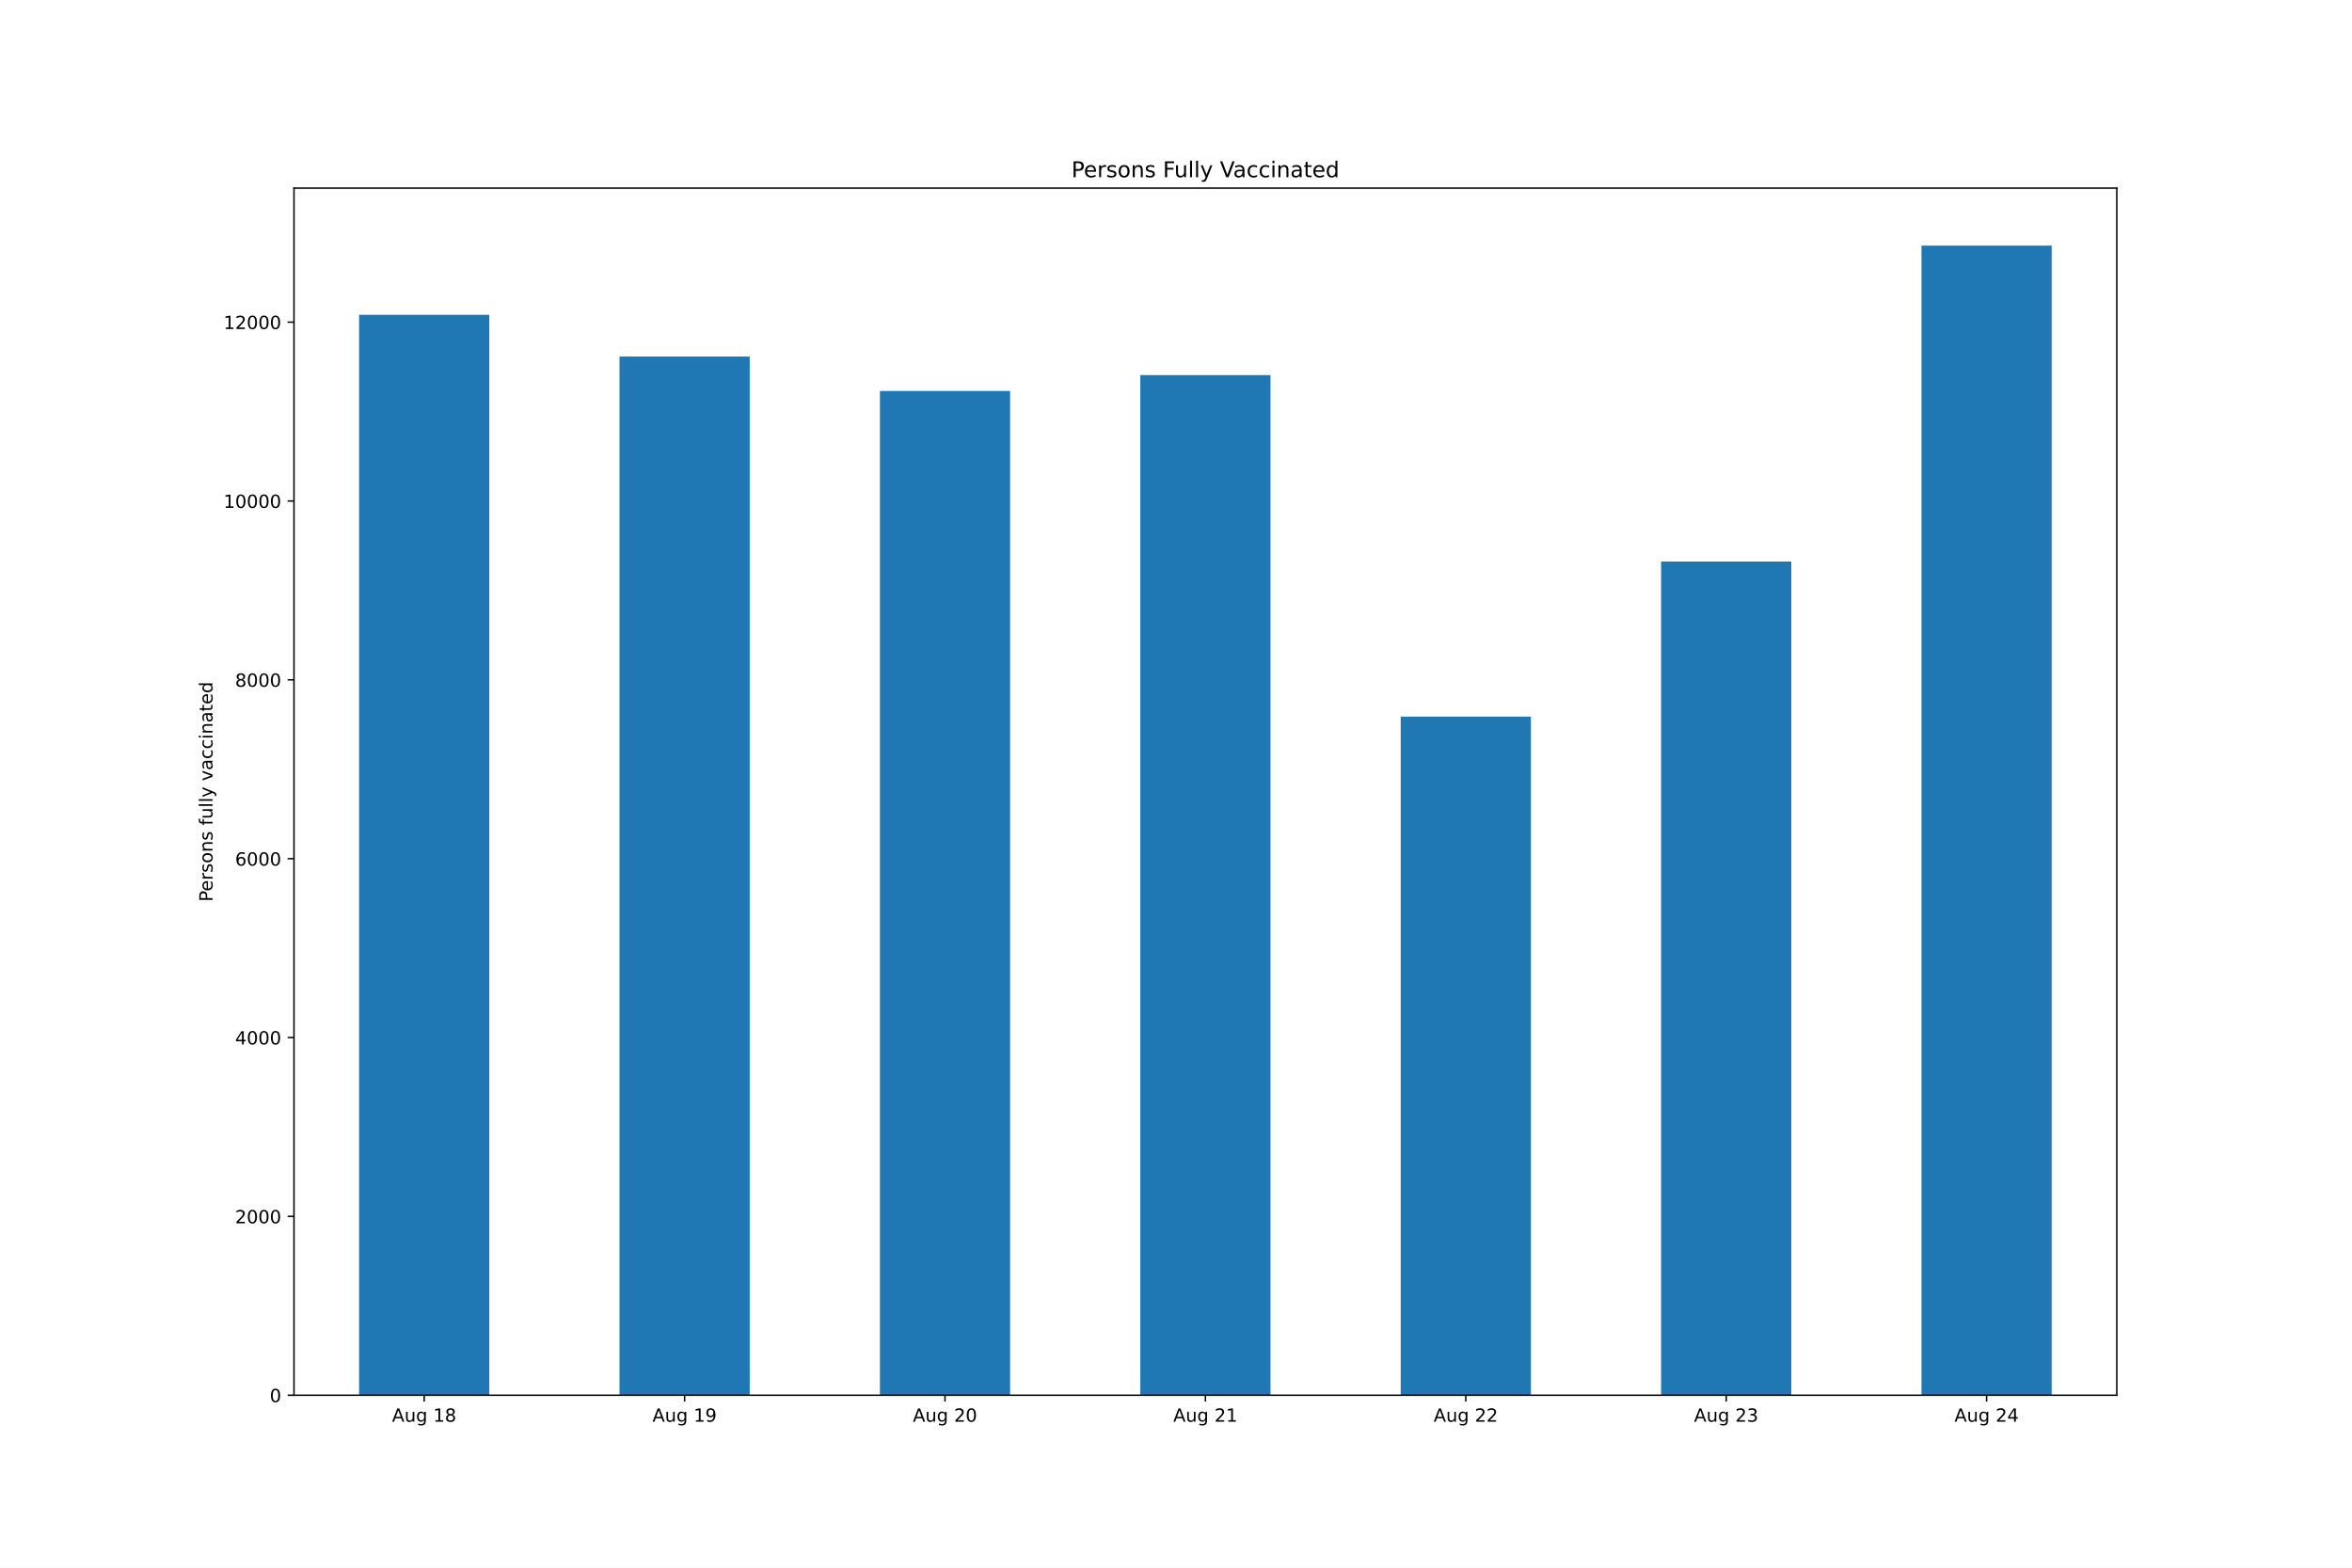
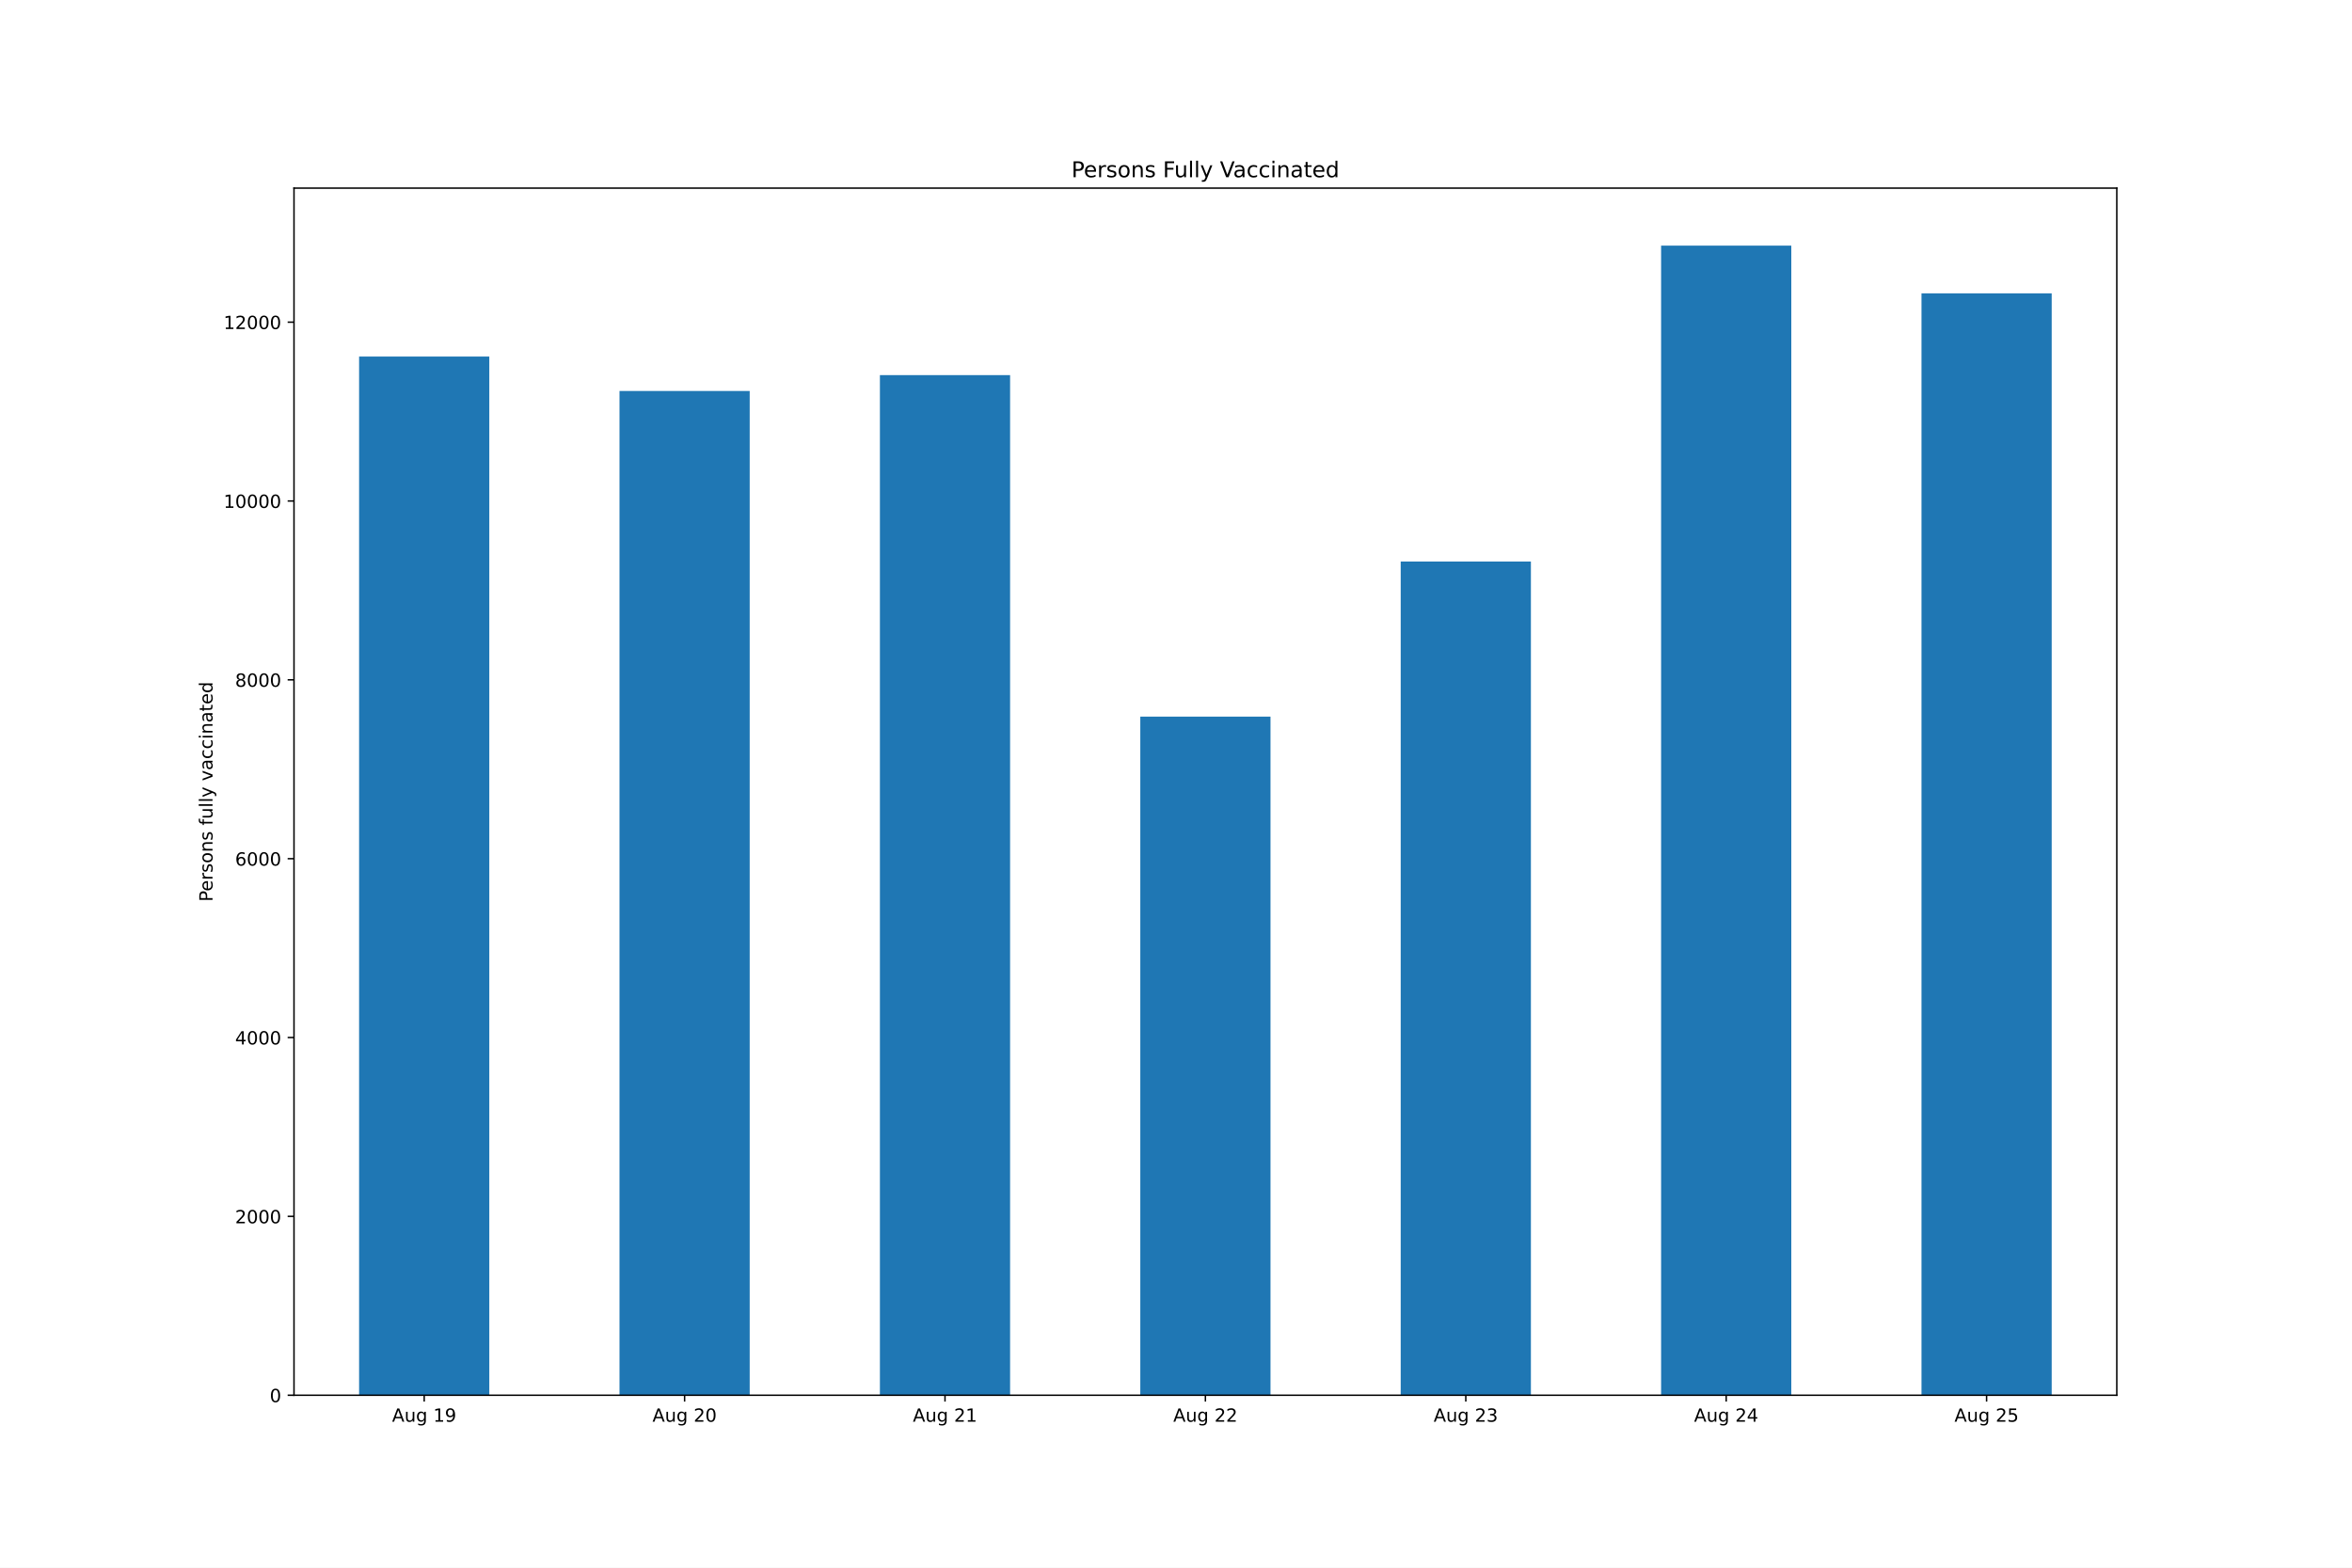
<svg xmlns="http://www.w3.org/2000/svg" xmlns:xlink="http://www.w3.org/1999/xlink" height="864pt" version="1.1" viewBox="0 0 1296 864" width="1296pt">
  <defs>
    <style type="text/css">*{stroke-linecap:butt;stroke-linejoin:round;}</style>
  </defs>
  <g id="figure_1">
    <g id="patch_1">
      <path d="M 0 864  L 1296 864  L 1296 0  L 0 0  z " style="fill:#ffffff;" />
    </g>
    <g id="axes_1">
      <g id="patch_2">
        <path d="M 162 768.96  L 1166.4 768.96  L 1166.4 103.68  L 162 103.68  z " style="fill:#ffffff;" />
      </g>
      <g id="patch_3">
-         <path clip-path="url(#pfd3735476d)" d="M 197.871 768.96  L 269.614 768.96  L 269.614 173.506  L 197.871 173.506  z " style="fill:#1f77b4;" />
+         <path clip-path="url(#p01f83556c0)" d="M 197.871 768.96  L 269.614 768.96  L 269.614 196.522  L 197.871 196.522  z " style="fill:#1f77b4;" />
      </g>
      <g id="patch_4">
-         <path clip-path="url(#pfd3735476d)" d="M 341.357 768.96  L 413.1 768.96  L 413.1 196.522  L 341.357 196.522  z " style="fill:#1f77b4;" />
+         <path clip-path="url(#p01f83556c0)" d="M 341.357 768.96  L 413.1 768.96  L 413.1 215.496  L 341.357 215.496  z " style="fill:#1f77b4;" />
      </g>
      <g id="patch_5">
-         <path clip-path="url(#pfd3735476d)" d="M 484.843 768.96  L 556.586 768.96  L 556.586 215.496  L 484.843 215.496  z " style="fill:#1f77b4;" />
+         <path clip-path="url(#p01f83556c0)" d="M 484.843 768.96  L 556.586 768.96  L 556.586 206.724  L 484.843 206.724  z " style="fill:#1f77b4;" />
      </g>
      <g id="patch_6">
-         <path clip-path="url(#pfd3735476d)" d="M 628.329 768.96  L 700.071 768.96  L 700.071 206.724  L 628.329 206.724  z " style="fill:#1f77b4;" />
+         <path clip-path="url(#p01f83556c0)" d="M 628.329 768.96  L 700.071 768.96  L 700.071 394.941  L 628.329 394.941  z " style="fill:#1f77b4;" />
      </g>
      <g id="patch_7">
-         <path clip-path="url(#pfd3735476d)" d="M 771.814 768.96  L 843.557 768.96  L 843.557 394.941  L 771.814 394.941  z " style="fill:#1f77b4;" />
+         <path clip-path="url(#p01f83556c0)" d="M 771.814 768.96  L 843.557 768.96  L 843.557 309.482  L 771.814 309.482  z " style="fill:#1f77b4;" />
      </g>
      <g id="patch_8">
-         <path clip-path="url(#pfd3735476d)" d="M 915.3 768.96  L 987.043 768.96  L 987.043 309.482  L 915.3 309.482  z " style="fill:#1f77b4;" />
+         <path clip-path="url(#p01f83556c0)" d="M 915.3 768.96  L 987.043 768.96  L 987.043 135.36  L 915.3 135.36  z " style="fill:#1f77b4;" />
      </g>
      <g id="patch_9">
-         <path clip-path="url(#pfd3735476d)" d="M 1058.786 768.96  L 1130.529 768.96  L 1130.529 135.36  L 1058.786 135.36  z " style="fill:#1f77b4;" />
+         <path clip-path="url(#p01f83556c0)" d="M 1058.786 768.96  L 1130.529 768.96  L 1130.529 161.678  L 1058.786 161.678  z " style="fill:#1f77b4;" />
      </g>
      <g id="matplotlib.axis_1">
        <g id="xtick_1">
          <g id="line2d_1">
            <defs>
-               <path d="M 0 0  L 0 3.5  " id="m8a68e666b0" style="stroke:#000000;stroke-width:0.8;" />
+               <path d="M 0 0  L 0 3.5  " id="m1f096396a2" style="stroke:#000000;stroke-width:0.8;" />
            </defs>
            <g>
-               <use style="stroke:#000000;stroke-width:0.8;" x="233.743" xlink:href="#m8a68e666b0" y="768.96" />
+               <use style="stroke:#000000;stroke-width:0.8;" x="233.743" xlink:href="#m1f096396a2" y="768.96" />
            </g>
          </g>
          <g id="text_1">
            <g transform="translate(216.028 783.5584)scale(0.1 -0.1)">
              <defs>
                <path d="M 2188 4044  L 1331 1722  L 3047 1722  L 2188 4044  z M 1831 4666  L 2547 4666  L 4325 0  L 3669 0  L 3244 1197  L 1141 1197  L 716 0  L 50 0  L 1831 4666  z " id="DejaVuSans-41" transform="scale(0.015625)" />
                <path d="M 544 1381  L 544 3500  L 1119 3500  L 1119 1403  Q 1119 906 1312 657  Q 1506 409 1894 409  Q 2359 409 2629 706  Q 2900 1003 2900 1516  L 2900 3500  L 3475 3500  L 3475 0  L 2900 0  L 2900 538  Q 2691 219 2414 64  Q 2138 -91 1772 -91  Q 1169 -91 856 284  Q 544 659 544 1381  z M 1991 3584  L 1991 3584  z " id="DejaVuSans-75" transform="scale(0.015625)" />
                <path d="M 2906 1791  Q 2906 2416 2648 2759  Q 2391 3103 1925 3103  Q 1463 3103 1205 2759  Q 947 2416 947 1791  Q 947 1169 1205 825  Q 1463 481 1925 481  Q 2391 481 2648 825  Q 2906 1169 2906 1791  z M 3481 434  Q 3481 -459 3084 -895  Q 2688 -1331 1869 -1331  Q 1566 -1331 1297 -1286  Q 1028 -1241 775 -1147  L 775 -588  Q 1028 -725 1275 -790  Q 1522 -856 1778 -856  Q 2344 -856 2625 -561  Q 2906 -266 2906 331  L 2906 616  Q 2728 306 2450 153  Q 2172 0 1784 0  Q 1141 0 747 490  Q 353 981 353 1791  Q 353 2603 747 3093  Q 1141 3584 1784 3584  Q 2172 3584 2450 3431  Q 2728 3278 2906 2969  L 2906 3500  L 3481 3500  L 3481 434  z " id="DejaVuSans-67" transform="scale(0.015625)" />
                <path id="DejaVuSans-20" transform="scale(0.015625)" />
                <path d="M 794 531  L 1825 531  L 1825 4091  L 703 3866  L 703 4441  L 1819 4666  L 2450 4666  L 2450 531  L 3481 531  L 3481 0  L 794 0  L 794 531  z " id="DejaVuSans-31" transform="scale(0.015625)" />
-                 <path d="M 2034 2216  Q 1584 2216 1326 1975  Q 1069 1734 1069 1313  Q 1069 891 1326 650  Q 1584 409 2034 409  Q 2484 409 2743 651  Q 3003 894 3003 1313  Q 3003 1734 2745 1975  Q 2488 2216 2034 2216  z M 1403 2484  Q 997 2584 770 2862  Q 544 3141 544 3541  Q 544 4100 942 4425  Q 1341 4750 2034 4750  Q 2731 4750 3128 4425  Q 3525 4100 3525 3541  Q 3525 3141 3298 2862  Q 3072 2584 2669 2484  Q 3125 2378 3379 2068  Q 3634 1759 3634 1313  Q 3634 634 3220 271  Q 2806 -91 2034 -91  Q 1263 -91 848 271  Q 434 634 434 1313  Q 434 1759 690 2068  Q 947 2378 1403 2484  z M 1172 3481  Q 1172 3119 1398 2916  Q 1625 2713 2034 2713  Q 2441 2713 2670 2916  Q 2900 3119 2900 3481  Q 2900 3844 2670 4047  Q 2441 4250 2034 4250  Q 1625 4250 1398 4047  Q 1172 3844 1172 3481  z " id="DejaVuSans-38" transform="scale(0.015625)" />
+                 <path d="M 703 97  L 703 672  Q 941 559 1184 500  Q 1428 441 1663 441  Q 2288 441 2617 861  Q 2947 1281 2994 2138  Q 2813 1869 2534 1725  Q 2256 1581 1919 1581  Q 1219 1581 811 2004  Q 403 2428 403 3163  Q 403 3881 828 4315  Q 1253 4750 1959 4750  Q 2769 4750 3195 4129  Q 3622 3509 3622 2328  Q 3622 1225 3098 567  Q 2575 -91 1691 -91  Q 1453 -91 1209 -44  Q 966 3 703 97  z M 1959 2075  Q 2384 2075 2632 2365  Q 2881 2656 2881 3163  Q 2881 3666 2632 3958  Q 2384 4250 1959 4250  Q 1534 4250 1286 3958  Q 1038 3666 1038 3163  Q 1038 2656 1286 2365  Q 1534 2075 1959 2075  z " id="DejaVuSans-39" transform="scale(0.015625)" />
              </defs>
              <use xlink:href="#DejaVuSans-41" />
              <use x="68.408" xlink:href="#DejaVuSans-75" />
              <use x="131.787" xlink:href="#DejaVuSans-67" />
              <use x="195.264" xlink:href="#DejaVuSans-20" />
              <use x="227.051" xlink:href="#DejaVuSans-31" />
-               <use x="290.674" xlink:href="#DejaVuSans-38" />
+               <use x="290.674" xlink:href="#DejaVuSans-39" />
            </g>
          </g>
        </g>
        <g id="xtick_2">
          <g id="line2d_2">
            <g>
-               <use style="stroke:#000000;stroke-width:0.8;" x="377.229" xlink:href="#m8a68e666b0" y="768.96" />
+               <use style="stroke:#000000;stroke-width:0.8;" x="377.229" xlink:href="#m1f096396a2" y="768.96" />
            </g>
          </g>
          <g id="text_2">
            <g transform="translate(359.5137 783.5584)scale(0.1 -0.1)">
              <defs>
-                 <path d="M 703 97  L 703 672  Q 941 559 1184 500  Q 1428 441 1663 441  Q 2288 441 2617 861  Q 2947 1281 2994 2138  Q 2813 1869 2534 1725  Q 2256 1581 1919 1581  Q 1219 1581 811 2004  Q 403 2428 403 3163  Q 403 3881 828 4315  Q 1253 4750 1959 4750  Q 2769 4750 3195 4129  Q 3622 3509 3622 2328  Q 3622 1225 3098 567  Q 2575 -91 1691 -91  Q 1453 -91 1209 -44  Q 966 3 703 97  z M 1959 2075  Q 2384 2075 2632 2365  Q 2881 2656 2881 3163  Q 2881 3666 2632 3958  Q 2384 4250 1959 4250  Q 1534 4250 1286 3958  Q 1038 3666 1038 3163  Q 1038 2656 1286 2365  Q 1534 2075 1959 2075  z " id="DejaVuSans-39" transform="scale(0.015625)" />
-               </defs>
-               <use xlink:href="#DejaVuSans-41" />
-               <use x="68.408" xlink:href="#DejaVuSans-75" />
-               <use x="131.787" xlink:href="#DejaVuSans-67" />
-               <use x="195.264" xlink:href="#DejaVuSans-20" />
-               <use x="227.051" xlink:href="#DejaVuSans-31" />
-               <use x="290.674" xlink:href="#DejaVuSans-39" />
+                 <path d="M 1228 531  L 3431 531  L 3431 0  L 469 0  L 469 531  Q 828 903 1448 1529  Q 2069 2156 2228 2338  Q 2531 2678 2651 2914  Q 2772 3150 2772 3378  Q 2772 3750 2511 3984  Q 2250 4219 1831 4219  Q 1534 4219 1204 4116  Q 875 4013 500 3803  L 500 4441  Q 881 4594 1212 4672  Q 1544 4750 1819 4750  Q 2544 4750 2975 4387  Q 3406 4025 3406 3419  Q 3406 3131 3298 2873  Q 3191 2616 2906 2266  Q 2828 2175 2409 1742  Q 1991 1309 1228 531  z " id="DejaVuSans-32" transform="scale(0.015625)" />
+                 <path d="M 2034 4250  Q 1547 4250 1301 3770  Q 1056 3291 1056 2328  Q 1056 1369 1301 889  Q 1547 409 2034 409  Q 2525 409 2770 889  Q 3016 1369 3016 2328  Q 3016 3291 2770 3770  Q 2525 4250 2034 4250  z M 2034 4750  Q 2819 4750 3233 4129  Q 3647 3509 3647 2328  Q 3647 1150 3233 529  Q 2819 -91 2034 -91  Q 1250 -91 836 529  Q 422 1150 422 2328  Q 422 3509 836 4129  Q 1250 4750 2034 4750  z " id="DejaVuSans-30" transform="scale(0.015625)" />
+               </defs>
+               <use xlink:href="#DejaVuSans-41" />
+               <use x="68.408" xlink:href="#DejaVuSans-75" />
+               <use x="131.787" xlink:href="#DejaVuSans-67" />
+               <use x="195.264" xlink:href="#DejaVuSans-20" />
+               <use x="227.051" xlink:href="#DejaVuSans-32" />
+               <use x="290.674" xlink:href="#DejaVuSans-30" />
            </g>
          </g>
        </g>
        <g id="xtick_3">
          <g id="line2d_3">
            <g>
-               <use style="stroke:#000000;stroke-width:0.8;" x="520.714" xlink:href="#m8a68e666b0" y="768.96" />
+               <use style="stroke:#000000;stroke-width:0.8;" x="520.714" xlink:href="#m1f096396a2" y="768.96" />
            </g>
          </g>
          <g id="text_3">
            <g transform="translate(502.9994 783.5584)scale(0.1 -0.1)">
-               <defs>
-                 <path d="M 1228 531  L 3431 531  L 3431 0  L 469 0  L 469 531  Q 828 903 1448 1529  Q 2069 2156 2228 2338  Q 2531 2678 2651 2914  Q 2772 3150 2772 3378  Q 2772 3750 2511 3984  Q 2250 4219 1831 4219  Q 1534 4219 1204 4116  Q 875 4013 500 3803  L 500 4441  Q 881 4594 1212 4672  Q 1544 4750 1819 4750  Q 2544 4750 2975 4387  Q 3406 4025 3406 3419  Q 3406 3131 3298 2873  Q 3191 2616 2906 2266  Q 2828 2175 2409 1742  Q 1991 1309 1228 531  z " id="DejaVuSans-32" transform="scale(0.015625)" />
-                 <path d="M 2034 4250  Q 1547 4250 1301 3770  Q 1056 3291 1056 2328  Q 1056 1369 1301 889  Q 1547 409 2034 409  Q 2525 409 2770 889  Q 3016 1369 3016 2328  Q 3016 3291 2770 3770  Q 2525 4250 2034 4250  z M 2034 4750  Q 2819 4750 3233 4129  Q 3647 3509 3647 2328  Q 3647 1150 3233 529  Q 2819 -91 2034 -91  Q 1250 -91 836 529  Q 422 1150 422 2328  Q 422 3509 836 4129  Q 1250 4750 2034 4750  z " id="DejaVuSans-30" transform="scale(0.015625)" />
-               </defs>
-               <use xlink:href="#DejaVuSans-41" />
-               <use x="68.408" xlink:href="#DejaVuSans-75" />
-               <use x="131.787" xlink:href="#DejaVuSans-67" />
-               <use x="195.264" xlink:href="#DejaVuSans-20" />
-               <use x="227.051" xlink:href="#DejaVuSans-32" />
-               <use x="290.674" xlink:href="#DejaVuSans-30" />
+               <use xlink:href="#DejaVuSans-41" />
+               <use x="68.408" xlink:href="#DejaVuSans-75" />
+               <use x="131.787" xlink:href="#DejaVuSans-67" />
+               <use x="195.264" xlink:href="#DejaVuSans-20" />
+               <use x="227.051" xlink:href="#DejaVuSans-32" />
+               <use x="290.674" xlink:href="#DejaVuSans-31" />
            </g>
          </g>
        </g>
        <g id="xtick_4">
          <g id="line2d_4">
            <g>
-               <use style="stroke:#000000;stroke-width:0.8;" x="664.2" xlink:href="#m8a68e666b0" y="768.96" />
+               <use style="stroke:#000000;stroke-width:0.8;" x="664.2" xlink:href="#m1f096396a2" y="768.96" />
            </g>
          </g>
          <g id="text_4">
            <g transform="translate(646.4852 783.5584)scale(0.1 -0.1)">
              <use xlink:href="#DejaVuSans-41" />
              <use x="68.408" xlink:href="#DejaVuSans-75" />
              <use x="131.787" xlink:href="#DejaVuSans-67" />
              <use x="195.264" xlink:href="#DejaVuSans-20" />
              <use x="227.051" xlink:href="#DejaVuSans-32" />
-               <use x="290.674" xlink:href="#DejaVuSans-31" />
+               <use x="290.674" xlink:href="#DejaVuSans-32" />
            </g>
          </g>
        </g>
        <g id="xtick_5">
          <g id="line2d_5">
            <g>
-               <use style="stroke:#000000;stroke-width:0.8;" x="807.686" xlink:href="#m8a68e666b0" y="768.96" />
+               <use style="stroke:#000000;stroke-width:0.8;" x="807.686" xlink:href="#m1f096396a2" y="768.96" />
            </g>
          </g>
          <g id="text_5">
            <g transform="translate(789.9709 783.5584)scale(0.1 -0.1)">
-               <use xlink:href="#DejaVuSans-41" />
-               <use x="68.408" xlink:href="#DejaVuSans-75" />
-               <use x="131.787" xlink:href="#DejaVuSans-67" />
-               <use x="195.264" xlink:href="#DejaVuSans-20" />
-               <use x="227.051" xlink:href="#DejaVuSans-32" />
-               <use x="290.674" xlink:href="#DejaVuSans-32" />
+               <defs>
+                 <path d="M 2597 2516  Q 3050 2419 3304 2112  Q 3559 1806 3559 1356  Q 3559 666 3084 287  Q 2609 -91 1734 -91  Q 1441 -91 1130 -33  Q 819 25 488 141  L 488 750  Q 750 597 1062 519  Q 1375 441 1716 441  Q 2309 441 2620 675  Q 2931 909 2931 1356  Q 2931 1769 2642 2001  Q 2353 2234 1838 2234  L 1294 2234  L 1294 2753  L 1863 2753  Q 2328 2753 2575 2939  Q 2822 3125 2822 3475  Q 2822 3834 2567 4026  Q 2313 4219 1838 4219  Q 1578 4219 1281 4162  Q 984 4106 628 3988  L 628 4550  Q 988 4650 1302 4700  Q 1616 4750 1894 4750  Q 2613 4750 3031 4423  Q 3450 4097 3450 3541  Q 3450 3153 3228 2886  Q 3006 2619 2597 2516  z " id="DejaVuSans-33" transform="scale(0.015625)" />
+               </defs>
+               <use xlink:href="#DejaVuSans-41" />
+               <use x="68.408" xlink:href="#DejaVuSans-75" />
+               <use x="131.787" xlink:href="#DejaVuSans-67" />
+               <use x="195.264" xlink:href="#DejaVuSans-20" />
+               <use x="227.051" xlink:href="#DejaVuSans-32" />
+               <use x="290.674" xlink:href="#DejaVuSans-33" />
            </g>
          </g>
        </g>
        <g id="xtick_6">
          <g id="line2d_6">
            <g>
-               <use style="stroke:#000000;stroke-width:0.8;" x="951.171" xlink:href="#m8a68e666b0" y="768.96" />
+               <use style="stroke:#000000;stroke-width:0.8;" x="951.171" xlink:href="#m1f096396a2" y="768.96" />
            </g>
          </g>
          <g id="text_6">
            <g transform="translate(933.4566 783.5584)scale(0.1 -0.1)">
              <defs>
-                 <path d="M 2597 2516  Q 3050 2419 3304 2112  Q 3559 1806 3559 1356  Q 3559 666 3084 287  Q 2609 -91 1734 -91  Q 1441 -91 1130 -33  Q 819 25 488 141  L 488 750  Q 750 597 1062 519  Q 1375 441 1716 441  Q 2309 441 2620 675  Q 2931 909 2931 1356  Q 2931 1769 2642 2001  Q 2353 2234 1838 2234  L 1294 2234  L 1294 2753  L 1863 2753  Q 2328 2753 2575 2939  Q 2822 3125 2822 3475  Q 2822 3834 2567 4026  Q 2313 4219 1838 4219  Q 1578 4219 1281 4162  Q 984 4106 628 3988  L 628 4550  Q 988 4650 1302 4700  Q 1616 4750 1894 4750  Q 2613 4750 3031 4423  Q 3450 4097 3450 3541  Q 3450 3153 3228 2886  Q 3006 2619 2597 2516  z " id="DejaVuSans-33" transform="scale(0.015625)" />
-               </defs>
-               <use xlink:href="#DejaVuSans-41" />
-               <use x="68.408" xlink:href="#DejaVuSans-75" />
-               <use x="131.787" xlink:href="#DejaVuSans-67" />
-               <use x="195.264" xlink:href="#DejaVuSans-20" />
-               <use x="227.051" xlink:href="#DejaVuSans-32" />
-               <use x="290.674" xlink:href="#DejaVuSans-33" />
+                 <path d="M 2419 4116  L 825 1625  L 2419 1625  L 2419 4116  z M 2253 4666  L 3047 4666  L 3047 1625  L 3713 1625  L 3713 1100  L 3047 1100  L 3047 0  L 2419 0  L 2419 1100  L 313 1100  L 313 1709  L 2253 4666  z " id="DejaVuSans-34" transform="scale(0.015625)" />
+               </defs>
+               <use xlink:href="#DejaVuSans-41" />
+               <use x="68.408" xlink:href="#DejaVuSans-75" />
+               <use x="131.787" xlink:href="#DejaVuSans-67" />
+               <use x="195.264" xlink:href="#DejaVuSans-20" />
+               <use x="227.051" xlink:href="#DejaVuSans-32" />
+               <use x="290.674" xlink:href="#DejaVuSans-34" />
            </g>
          </g>
        </g>
        <g id="xtick_7">
          <g id="line2d_7">
            <g>
-               <use style="stroke:#000000;stroke-width:0.8;" x="1094.657" xlink:href="#m8a68e666b0" y="768.96" />
+               <use style="stroke:#000000;stroke-width:0.8;" x="1094.657" xlink:href="#m1f096396a2" y="768.96" />
            </g>
          </g>
          <g id="text_7">
            <g transform="translate(1076.942 783.5584)scale(0.1 -0.1)">
              <defs>
-                 <path d="M 2419 4116  L 825 1625  L 2419 1625  L 2419 4116  z M 2253 4666  L 3047 4666  L 3047 1625  L 3713 1625  L 3713 1100  L 3047 1100  L 3047 0  L 2419 0  L 2419 1100  L 313 1100  L 313 1709  L 2253 4666  z " id="DejaVuSans-34" transform="scale(0.015625)" />
-               </defs>
-               <use xlink:href="#DejaVuSans-41" />
-               <use x="68.408" xlink:href="#DejaVuSans-75" />
-               <use x="131.787" xlink:href="#DejaVuSans-67" />
-               <use x="195.264" xlink:href="#DejaVuSans-20" />
-               <use x="227.051" xlink:href="#DejaVuSans-32" />
-               <use x="290.674" xlink:href="#DejaVuSans-34" />
+                 <path d="M 691 4666  L 3169 4666  L 3169 4134  L 1269 4134  L 1269 2991  Q 1406 3038 1543 3061  Q 1681 3084 1819 3084  Q 2600 3084 3056 2656  Q 3513 2228 3513 1497  Q 3513 744 3044 326  Q 2575 -91 1722 -91  Q 1428 -91 1123 -41  Q 819 9 494 109  L 494 744  Q 775 591 1075 516  Q 1375 441 1709 441  Q 2250 441 2565 725  Q 2881 1009 2881 1497  Q 2881 1984 2565 2268  Q 2250 2553 1709 2553  Q 1456 2553 1204 2497  Q 953 2441 691 2322  L 691 4666  z " id="DejaVuSans-35" transform="scale(0.015625)" />
+               </defs>
+               <use xlink:href="#DejaVuSans-41" />
+               <use x="68.408" xlink:href="#DejaVuSans-75" />
+               <use x="131.787" xlink:href="#DejaVuSans-67" />
+               <use x="195.264" xlink:href="#DejaVuSans-20" />
+               <use x="227.051" xlink:href="#DejaVuSans-32" />
+               <use x="290.674" xlink:href="#DejaVuSans-35" />
            </g>
          </g>
        </g>
      </g>
      <g id="matplotlib.axis_2">
        <g id="ytick_1">
          <g id="line2d_8">
            <defs>
-               <path d="M 0 0  L -3.5 0  " id="m5383d6dfb9" style="stroke:#000000;stroke-width:0.8;" />
+               <path d="M 0 0  L -3.5 0  " id="m1de37e51cf" style="stroke:#000000;stroke-width:0.8;" />
            </defs>
            <g>
-               <use style="stroke:#000000;stroke-width:0.8;" x="162" xlink:href="#m5383d6dfb9" y="768.96" />
+               <use style="stroke:#000000;stroke-width:0.8;" x="162" xlink:href="#m1de37e51cf" y="768.96" />
            </g>
          </g>
          <g id="text_8">
            <g transform="translate(148.6375 772.7592)scale(0.1 -0.1)">
              <use xlink:href="#DejaVuSans-30" />
            </g>
          </g>
        </g>
        <g id="ytick_2">
          <g id="line2d_9">
            <g>
-               <use style="stroke:#000000;stroke-width:0.8;" x="162" xlink:href="#m5383d6dfb9" y="670.391" />
+               <use style="stroke:#000000;stroke-width:0.8;" x="162" xlink:href="#m1de37e51cf" y="670.391" />
            </g>
          </g>
          <g id="text_9">
            <g transform="translate(129.55 674.1905)scale(0.1 -0.1)">
              <use xlink:href="#DejaVuSans-32" />
              <use x="63.623" xlink:href="#DejaVuSans-30" />
              <use x="127.246" xlink:href="#DejaVuSans-30" />
              <use x="190.869" xlink:href="#DejaVuSans-30" />
            </g>
          </g>
        </g>
        <g id="ytick_3">
          <g id="line2d_10">
            <g>
-               <use style="stroke:#000000;stroke-width:0.8;" x="162" xlink:href="#m5383d6dfb9" y="571.822" />
+               <use style="stroke:#000000;stroke-width:0.8;" x="162" xlink:href="#m1de37e51cf" y="571.822" />
            </g>
          </g>
          <g id="text_10">
            <g transform="translate(129.55 575.6217)scale(0.1 -0.1)">
              <use xlink:href="#DejaVuSans-34" />
              <use x="63.623" xlink:href="#DejaVuSans-30" />
              <use x="127.246" xlink:href="#DejaVuSans-30" />
              <use x="190.869" xlink:href="#DejaVuSans-30" />
            </g>
          </g>
        </g>
        <g id="ytick_4">
          <g id="line2d_11">
            <g>
-               <use style="stroke:#000000;stroke-width:0.8;" x="162" xlink:href="#m5383d6dfb9" y="473.254" />
+               <use style="stroke:#000000;stroke-width:0.8;" x="162" xlink:href="#m1de37e51cf" y="473.254" />
            </g>
          </g>
          <g id="text_11">
            <g transform="translate(129.55 477.0529)scale(0.1 -0.1)">
              <defs>
                <path d="M 2113 2584  Q 1688 2584 1439 2293  Q 1191 2003 1191 1497  Q 1191 994 1439 701  Q 1688 409 2113 409  Q 2538 409 2786 701  Q 3034 994 3034 1497  Q 3034 2003 2786 2293  Q 2538 2584 2113 2584  z M 3366 4563  L 3366 3988  Q 3128 4100 2886 4159  Q 2644 4219 2406 4219  Q 1781 4219 1451 3797  Q 1122 3375 1075 2522  Q 1259 2794 1537 2939  Q 1816 3084 2150 3084  Q 2853 3084 3261 2657  Q 3669 2231 3669 1497  Q 3669 778 3244 343  Q 2819 -91 2113 -91  Q 1303 -91 875 529  Q 447 1150 447 2328  Q 447 3434 972 4092  Q 1497 4750 2381 4750  Q 2619 4750 2861 4703  Q 3103 4656 3366 4563  z " id="DejaVuSans-36" transform="scale(0.015625)" />
              </defs>
              <use xlink:href="#DejaVuSans-36" />
              <use x="63.623" xlink:href="#DejaVuSans-30" />
              <use x="127.246" xlink:href="#DejaVuSans-30" />
              <use x="190.869" xlink:href="#DejaVuSans-30" />
            </g>
          </g>
        </g>
        <g id="ytick_5">
          <g id="line2d_12">
            <g>
-               <use style="stroke:#000000;stroke-width:0.8;" x="162" xlink:href="#m5383d6dfb9" y="374.685" />
+               <use style="stroke:#000000;stroke-width:0.8;" x="162" xlink:href="#m1de37e51cf" y="374.685" />
            </g>
          </g>
          <g id="text_12">
            <g transform="translate(129.55 378.4842)scale(0.1 -0.1)">
+               <defs>
+                 <path d="M 2034 2216  Q 1584 2216 1326 1975  Q 1069 1734 1069 1313  Q 1069 891 1326 650  Q 1584 409 2034 409  Q 2484 409 2743 651  Q 3003 894 3003 1313  Q 3003 1734 2745 1975  Q 2488 2216 2034 2216  z M 1403 2484  Q 997 2584 770 2862  Q 544 3141 544 3541  Q 544 4100 942 4425  Q 1341 4750 2034 4750  Q 2731 4750 3128 4425  Q 3525 4100 3525 3541  Q 3525 3141 3298 2862  Q 3072 2584 2669 2484  Q 3125 2378 3379 2068  Q 3634 1759 3634 1313  Q 3634 634 3220 271  Q 2806 -91 2034 -91  Q 1263 -91 848 271  Q 434 634 434 1313  Q 434 1759 690 2068  Q 947 2378 1403 2484  z M 1172 3481  Q 1172 3119 1398 2916  Q 1625 2713 2034 2713  Q 2441 2713 2670 2916  Q 2900 3119 2900 3481  Q 2900 3844 2670 4047  Q 2441 4250 2034 4250  Q 1625 4250 1398 4047  Q 1172 3844 1172 3481  z " id="DejaVuSans-38" transform="scale(0.015625)" />
+               </defs>
              <use xlink:href="#DejaVuSans-38" />
              <use x="63.623" xlink:href="#DejaVuSans-30" />
              <use x="127.246" xlink:href="#DejaVuSans-30" />
              <use x="190.869" xlink:href="#DejaVuSans-30" />
            </g>
          </g>
        </g>
        <g id="ytick_6">
          <g id="line2d_13">
            <g>
-               <use style="stroke:#000000;stroke-width:0.8;" x="162" xlink:href="#m5383d6dfb9" y="276.116" />
+               <use style="stroke:#000000;stroke-width:0.8;" x="162" xlink:href="#m1de37e51cf" y="276.116" />
            </g>
          </g>
          <g id="text_13">
            <g transform="translate(123.1875 279.9154)scale(0.1 -0.1)">
              <use xlink:href="#DejaVuSans-31" />
              <use x="63.623" xlink:href="#DejaVuSans-30" />
              <use x="127.246" xlink:href="#DejaVuSans-30" />
              <use x="190.869" xlink:href="#DejaVuSans-30" />
              <use x="254.492" xlink:href="#DejaVuSans-30" />
            </g>
          </g>
        </g>
        <g id="ytick_7">
          <g id="line2d_14">
            <g>
-               <use style="stroke:#000000;stroke-width:0.8;" x="162" xlink:href="#m5383d6dfb9" y="177.547" />
+               <use style="stroke:#000000;stroke-width:0.8;" x="162" xlink:href="#m1de37e51cf" y="177.547" />
            </g>
          </g>
          <g id="text_14">
            <g transform="translate(123.1875 181.3466)scale(0.1 -0.1)">
              <use xlink:href="#DejaVuSans-31" />
              <use x="63.623" xlink:href="#DejaVuSans-32" />
              <use x="127.246" xlink:href="#DejaVuSans-30" />
              <use x="190.869" xlink:href="#DejaVuSans-30" />
              <use x="254.492" xlink:href="#DejaVuSans-30" />
            </g>
          </g>
        </g>
        <g id="text_15">
          <g transform="translate(117.1078 496.9223)rotate(-90)scale(0.1 -0.1)">
            <defs>
              <path d="M 1259 4147  L 1259 2394  L 2053 2394  Q 2494 2394 2734 2622  Q 2975 2850 2975 3272  Q 2975 3691 2734 3919  Q 2494 4147 2053 4147  L 1259 4147  z M 628 4666  L 2053 4666  Q 2838 4666 3239 4311  Q 3641 3956 3641 3272  Q 3641 2581 3239 2228  Q 2838 1875 2053 1875  L 1259 1875  L 1259 0  L 628 0  L 628 4666  z " id="DejaVuSans-50" transform="scale(0.015625)" />
              <path d="M 3597 1894  L 3597 1613  L 953 1613  Q 991 1019 1311 708  Q 1631 397 2203 397  Q 2534 397 2845 478  Q 3156 559 3463 722  L 3463 178  Q 3153 47 2828 -22  Q 2503 -91 2169 -91  Q 1331 -91 842 396  Q 353 884 353 1716  Q 353 2575 817 3079  Q 1281 3584 2069 3584  Q 2775 3584 3186 3129  Q 3597 2675 3597 1894  z M 3022 2063  Q 3016 2534 2758 2815  Q 2500 3097 2075 3097  Q 1594 3097 1305 2825  Q 1016 2553 972 2059  L 3022 2063  z " id="DejaVuSans-65" transform="scale(0.015625)" />
              <path d="M 2631 2963  Q 2534 3019 2420 3045  Q 2306 3072 2169 3072  Q 1681 3072 1420 2755  Q 1159 2438 1159 1844  L 1159 0  L 581 0  L 581 3500  L 1159 3500  L 1159 2956  Q 1341 3275 1631 3429  Q 1922 3584 2338 3584  Q 2397 3584 2469 3576  Q 2541 3569 2628 3553  L 2631 2963  z " id="DejaVuSans-72" transform="scale(0.015625)" />
              <path d="M 2834 3397  L 2834 2853  Q 2591 2978 2328 3040  Q 2066 3103 1784 3103  Q 1356 3103 1142 2972  Q 928 2841 928 2578  Q 928 2378 1081 2264  Q 1234 2150 1697 2047  L 1894 2003  Q 2506 1872 2764 1633  Q 3022 1394 3022 966  Q 3022 478 2636 193  Q 2250 -91 1575 -91  Q 1294 -91 989 -36  Q 684 19 347 128  L 347 722  Q 666 556 975 473  Q 1284 391 1588 391  Q 1994 391 2212 530  Q 2431 669 2431 922  Q 2431 1156 2273 1281  Q 2116 1406 1581 1522  L 1381 1569  Q 847 1681 609 1914  Q 372 2147 372 2553  Q 372 3047 722 3315  Q 1072 3584 1716 3584  Q 2034 3584 2315 3537  Q 2597 3491 2834 3397  z " id="DejaVuSans-73" transform="scale(0.015625)" />
              <path d="M 1959 3097  Q 1497 3097 1228 2736  Q 959 2375 959 1747  Q 959 1119 1226 758  Q 1494 397 1959 397  Q 2419 397 2687 759  Q 2956 1122 2956 1747  Q 2956 2369 2687 2733  Q 2419 3097 1959 3097  z M 1959 3584  Q 2709 3584 3137 3096  Q 3566 2609 3566 1747  Q 3566 888 3137 398  Q 2709 -91 1959 -91  Q 1206 -91 779 398  Q 353 888 353 1747  Q 353 2609 779 3096  Q 1206 3584 1959 3584  z " id="DejaVuSans-6f" transform="scale(0.015625)" />
              <path d="M 3513 2113  L 3513 0  L 2938 0  L 2938 2094  Q 2938 2591 2744 2837  Q 2550 3084 2163 3084  Q 1697 3084 1428 2787  Q 1159 2491 1159 1978  L 1159 0  L 581 0  L 581 3500  L 1159 3500  L 1159 2956  Q 1366 3272 1645 3428  Q 1925 3584 2291 3584  Q 2894 3584 3203 3211  Q 3513 2838 3513 2113  z " id="DejaVuSans-6e" transform="scale(0.015625)" />
              <path d="M 2375 4863  L 2375 4384  L 1825 4384  Q 1516 4384 1395 4259  Q 1275 4134 1275 3809  L 1275 3500  L 2222 3500  L 2222 3053  L 1275 3053  L 1275 0  L 697 0  L 697 3053  L 147 3053  L 147 3500  L 697 3500  L 697 3744  Q 697 4328 969 4595  Q 1241 4863 1831 4863  L 2375 4863  z " id="DejaVuSans-66" transform="scale(0.015625)" />
              <path d="M 603 4863  L 1178 4863  L 1178 0  L 603 0  L 603 4863  z " id="DejaVuSans-6c" transform="scale(0.015625)" />
              <path d="M 2059 -325  Q 1816 -950 1584 -1140  Q 1353 -1331 966 -1331  L 506 -1331  L 506 -850  L 844 -850  Q 1081 -850 1212 -737  Q 1344 -625 1503 -206  L 1606 56  L 191 3500  L 800 3500  L 1894 763  L 2988 3500  L 3597 3500  L 2059 -325  z " id="DejaVuSans-79" transform="scale(0.015625)" />
              <path d="M 191 3500  L 800 3500  L 1894 563  L 2988 3500  L 3597 3500  L 2284 0  L 1503 0  L 191 3500  z " id="DejaVuSans-76" transform="scale(0.015625)" />
              <path d="M 2194 1759  Q 1497 1759 1228 1600  Q 959 1441 959 1056  Q 959 750 1161 570  Q 1363 391 1709 391  Q 2188 391 2477 730  Q 2766 1069 2766 1631  L 2766 1759  L 2194 1759  z M 3341 1997  L 3341 0  L 2766 0  L 2766 531  Q 2569 213 2275 61  Q 1981 -91 1556 -91  Q 1019 -91 701 211  Q 384 513 384 1019  Q 384 1609 779 1909  Q 1175 2209 1959 2209  L 2766 2209  L 2766 2266  Q 2766 2663 2505 2880  Q 2244 3097 1772 3097  Q 1472 3097 1187 3025  Q 903 2953 641 2809  L 641 3341  Q 956 3463 1253 3523  Q 1550 3584 1831 3584  Q 2591 3584 2966 3190  Q 3341 2797 3341 1997  z " id="DejaVuSans-61" transform="scale(0.015625)" />
              <path d="M 3122 3366  L 3122 2828  Q 2878 2963 2633 3030  Q 2388 3097 2138 3097  Q 1578 3097 1268 2742  Q 959 2388 959 1747  Q 959 1106 1268 751  Q 1578 397 2138 397  Q 2388 397 2633 464  Q 2878 531 3122 666  L 3122 134  Q 2881 22 2623 -34  Q 2366 -91 2075 -91  Q 1284 -91 818 406  Q 353 903 353 1747  Q 353 2603 823 3093  Q 1294 3584 2113 3584  Q 2378 3584 2631 3529  Q 2884 3475 3122 3366  z " id="DejaVuSans-63" transform="scale(0.015625)" />
              <path d="M 603 3500  L 1178 3500  L 1178 0  L 603 0  L 603 3500  z M 603 4863  L 1178 4863  L 1178 4134  L 603 4134  L 603 4863  z " id="DejaVuSans-69" transform="scale(0.015625)" />
              <path d="M 1172 4494  L 1172 3500  L 2356 3500  L 2356 3053  L 1172 3053  L 1172 1153  Q 1172 725 1289 603  Q 1406 481 1766 481  L 2356 481  L 2356 0  L 1766 0  Q 1100 0 847 248  Q 594 497 594 1153  L 594 3053  L 172 3053  L 172 3500  L 594 3500  L 594 4494  L 1172 4494  z " id="DejaVuSans-74" transform="scale(0.015625)" />
              <path d="M 2906 2969  L 2906 4863  L 3481 4863  L 3481 0  L 2906 0  L 2906 525  Q 2725 213 2448 61  Q 2172 -91 1784 -91  Q 1150 -91 751 415  Q 353 922 353 1747  Q 353 2572 751 3078  Q 1150 3584 1784 3584  Q 2172 3584 2448 3432  Q 2725 3281 2906 2969  z M 947 1747  Q 947 1113 1208 752  Q 1469 391 1925 391  Q 2381 391 2643 752  Q 2906 1113 2906 1747  Q 2906 2381 2643 2742  Q 2381 3103 1925 3103  Q 1469 3103 1208 2742  Q 947 2381 947 1747  z " id="DejaVuSans-64" transform="scale(0.015625)" />
            </defs>
            <use xlink:href="#DejaVuSans-50" />
            <use x="56.678" xlink:href="#DejaVuSans-65" />
            <use x="118.201" xlink:href="#DejaVuSans-72" />
            <use x="159.314" xlink:href="#DejaVuSans-73" />
            <use x="211.414" xlink:href="#DejaVuSans-6f" />
            <use x="272.596" xlink:href="#DejaVuSans-6e" />
            <use x="335.975" xlink:href="#DejaVuSans-73" />
            <use x="388.074" xlink:href="#DejaVuSans-20" />
            <use x="419.861" xlink:href="#DejaVuSans-66" />
            <use x="455.066" xlink:href="#DejaVuSans-75" />
            <use x="518.445" xlink:href="#DejaVuSans-6c" />
            <use x="546.229" xlink:href="#DejaVuSans-6c" />
            <use x="574.012" xlink:href="#DejaVuSans-79" />
            <use x="633.191" xlink:href="#DejaVuSans-20" />
            <use x="664.979" xlink:href="#DejaVuSans-76" />
            <use x="724.158" xlink:href="#DejaVuSans-61" />
            <use x="785.438" xlink:href="#DejaVuSans-63" />
            <use x="840.418" xlink:href="#DejaVuSans-63" />
            <use x="895.398" xlink:href="#DejaVuSans-69" />
            <use x="923.182" xlink:href="#DejaVuSans-6e" />
            <use x="986.561" xlink:href="#DejaVuSans-61" />
            <use x="1047.84" xlink:href="#DejaVuSans-74" />
            <use x="1087.049" xlink:href="#DejaVuSans-65" />
            <use x="1148.572" xlink:href="#DejaVuSans-64" />
          </g>
        </g>
      </g>
      <g id="line2d_15">
-         <path clip-path="url(#pfd3735476d)" style="fill:none;stroke:#ffa500;stroke-linecap:square;stroke-width:1.5;" />
+         <path clip-path="url(#p01f83556c0)" style="fill:none;stroke:#ffa500;stroke-linecap:square;stroke-width:1.5;" />
      </g>
      <g id="patch_10">
        <path d="M 162 768.96  L 162 103.68  " style="fill:none;stroke:#000000;stroke-linecap:square;stroke-linejoin:miter;stroke-width:0.8;" />
      </g>
      <g id="patch_11">
        <path d="M 1166.4 768.96  L 1166.4 103.68  " style="fill:none;stroke:#000000;stroke-linecap:square;stroke-linejoin:miter;stroke-width:0.8;" />
      </g>
      <g id="patch_12">
        <path d="M 162 768.96  L 1166.4 768.96  " style="fill:none;stroke:#000000;stroke-linecap:square;stroke-linejoin:miter;stroke-width:0.8;" />
      </g>
      <g id="patch_13">
        <path d="M 162 103.68  L 1166.4 103.68  " style="fill:none;stroke:#000000;stroke-linecap:square;stroke-linejoin:miter;stroke-width:0.8;" />
      </g>
      <g id="text_16">
        <g transform="translate(590.3803 97.68)scale(0.12 -0.12)">
          <defs>
            <path d="M 628 4666  L 3309 4666  L 3309 4134  L 1259 4134  L 1259 2759  L 3109 2759  L 3109 2228  L 1259 2228  L 1259 0  L 628 0  L 628 4666  z " id="DejaVuSans-46" transform="scale(0.015625)" />
            <path d="M 1831 0  L 50 4666  L 709 4666  L 2188 738  L 3669 4666  L 4325 4666  L 2547 0  L 1831 0  z " id="DejaVuSans-56" transform="scale(0.015625)" />
          </defs>
          <use xlink:href="#DejaVuSans-50" />
          <use x="56.678" xlink:href="#DejaVuSans-65" />
          <use x="118.201" xlink:href="#DejaVuSans-72" />
          <use x="159.314" xlink:href="#DejaVuSans-73" />
          <use x="211.414" xlink:href="#DejaVuSans-6f" />
          <use x="272.596" xlink:href="#DejaVuSans-6e" />
          <use x="335.975" xlink:href="#DejaVuSans-73" />
          <use x="388.074" xlink:href="#DejaVuSans-20" />
          <use x="419.861" xlink:href="#DejaVuSans-46" />
          <use x="471.881" xlink:href="#DejaVuSans-75" />
          <use x="535.26" xlink:href="#DejaVuSans-6c" />
          <use x="563.043" xlink:href="#DejaVuSans-6c" />
          <use x="590.826" xlink:href="#DejaVuSans-79" />
          <use x="650.006" xlink:href="#DejaVuSans-20" />
          <use x="681.793" xlink:href="#DejaVuSans-56" />
          <use x="742.451" xlink:href="#DejaVuSans-61" />
          <use x="803.73" xlink:href="#DejaVuSans-63" />
          <use x="858.711" xlink:href="#DejaVuSans-63" />
          <use x="913.691" xlink:href="#DejaVuSans-69" />
          <use x="941.475" xlink:href="#DejaVuSans-6e" />
          <use x="1004.854" xlink:href="#DejaVuSans-61" />
          <use x="1066.133" xlink:href="#DejaVuSans-74" />
          <use x="1105.342" xlink:href="#DejaVuSans-65" />
          <use x="1166.865" xlink:href="#DejaVuSans-64" />
        </g>
      </g>
    </g>
  </g>
  <defs>
-     <clipPath id="pfd3735476d">
+     <clipPath id="p01f83556c0">
      <rect height="665.28" width="1004.4" x="162" y="103.68" />
    </clipPath>
  </defs>
</svg>
